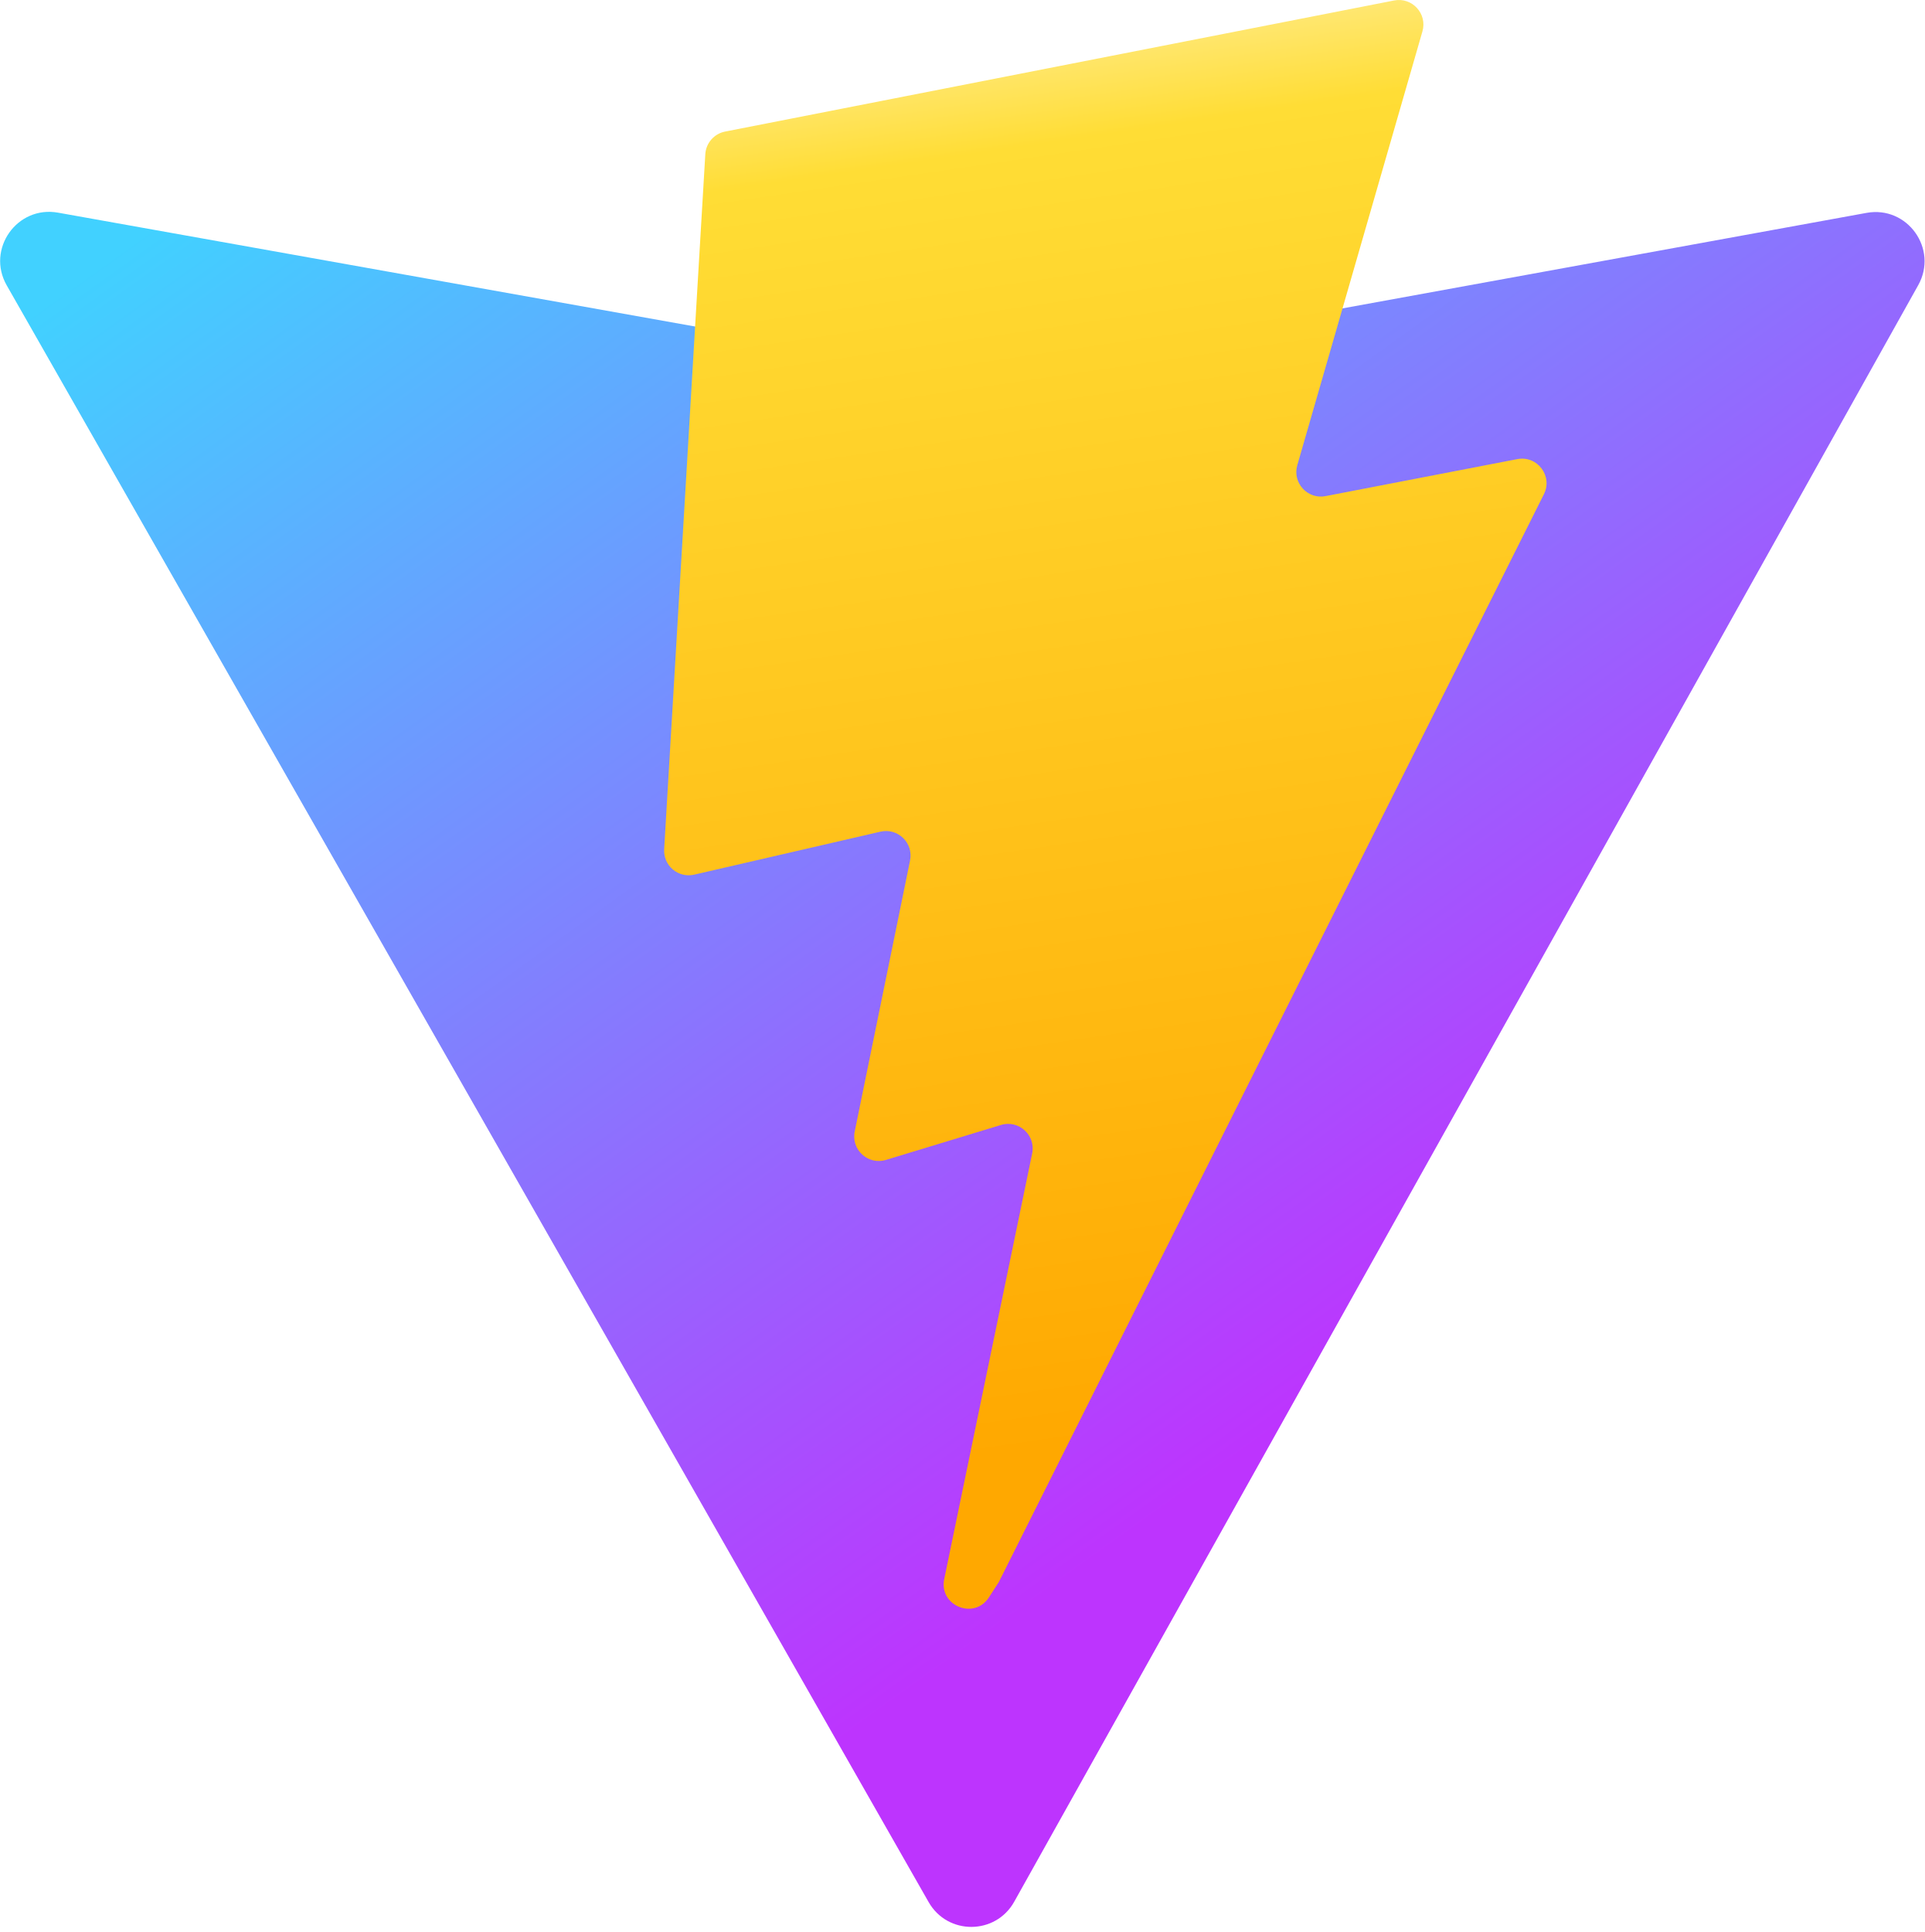
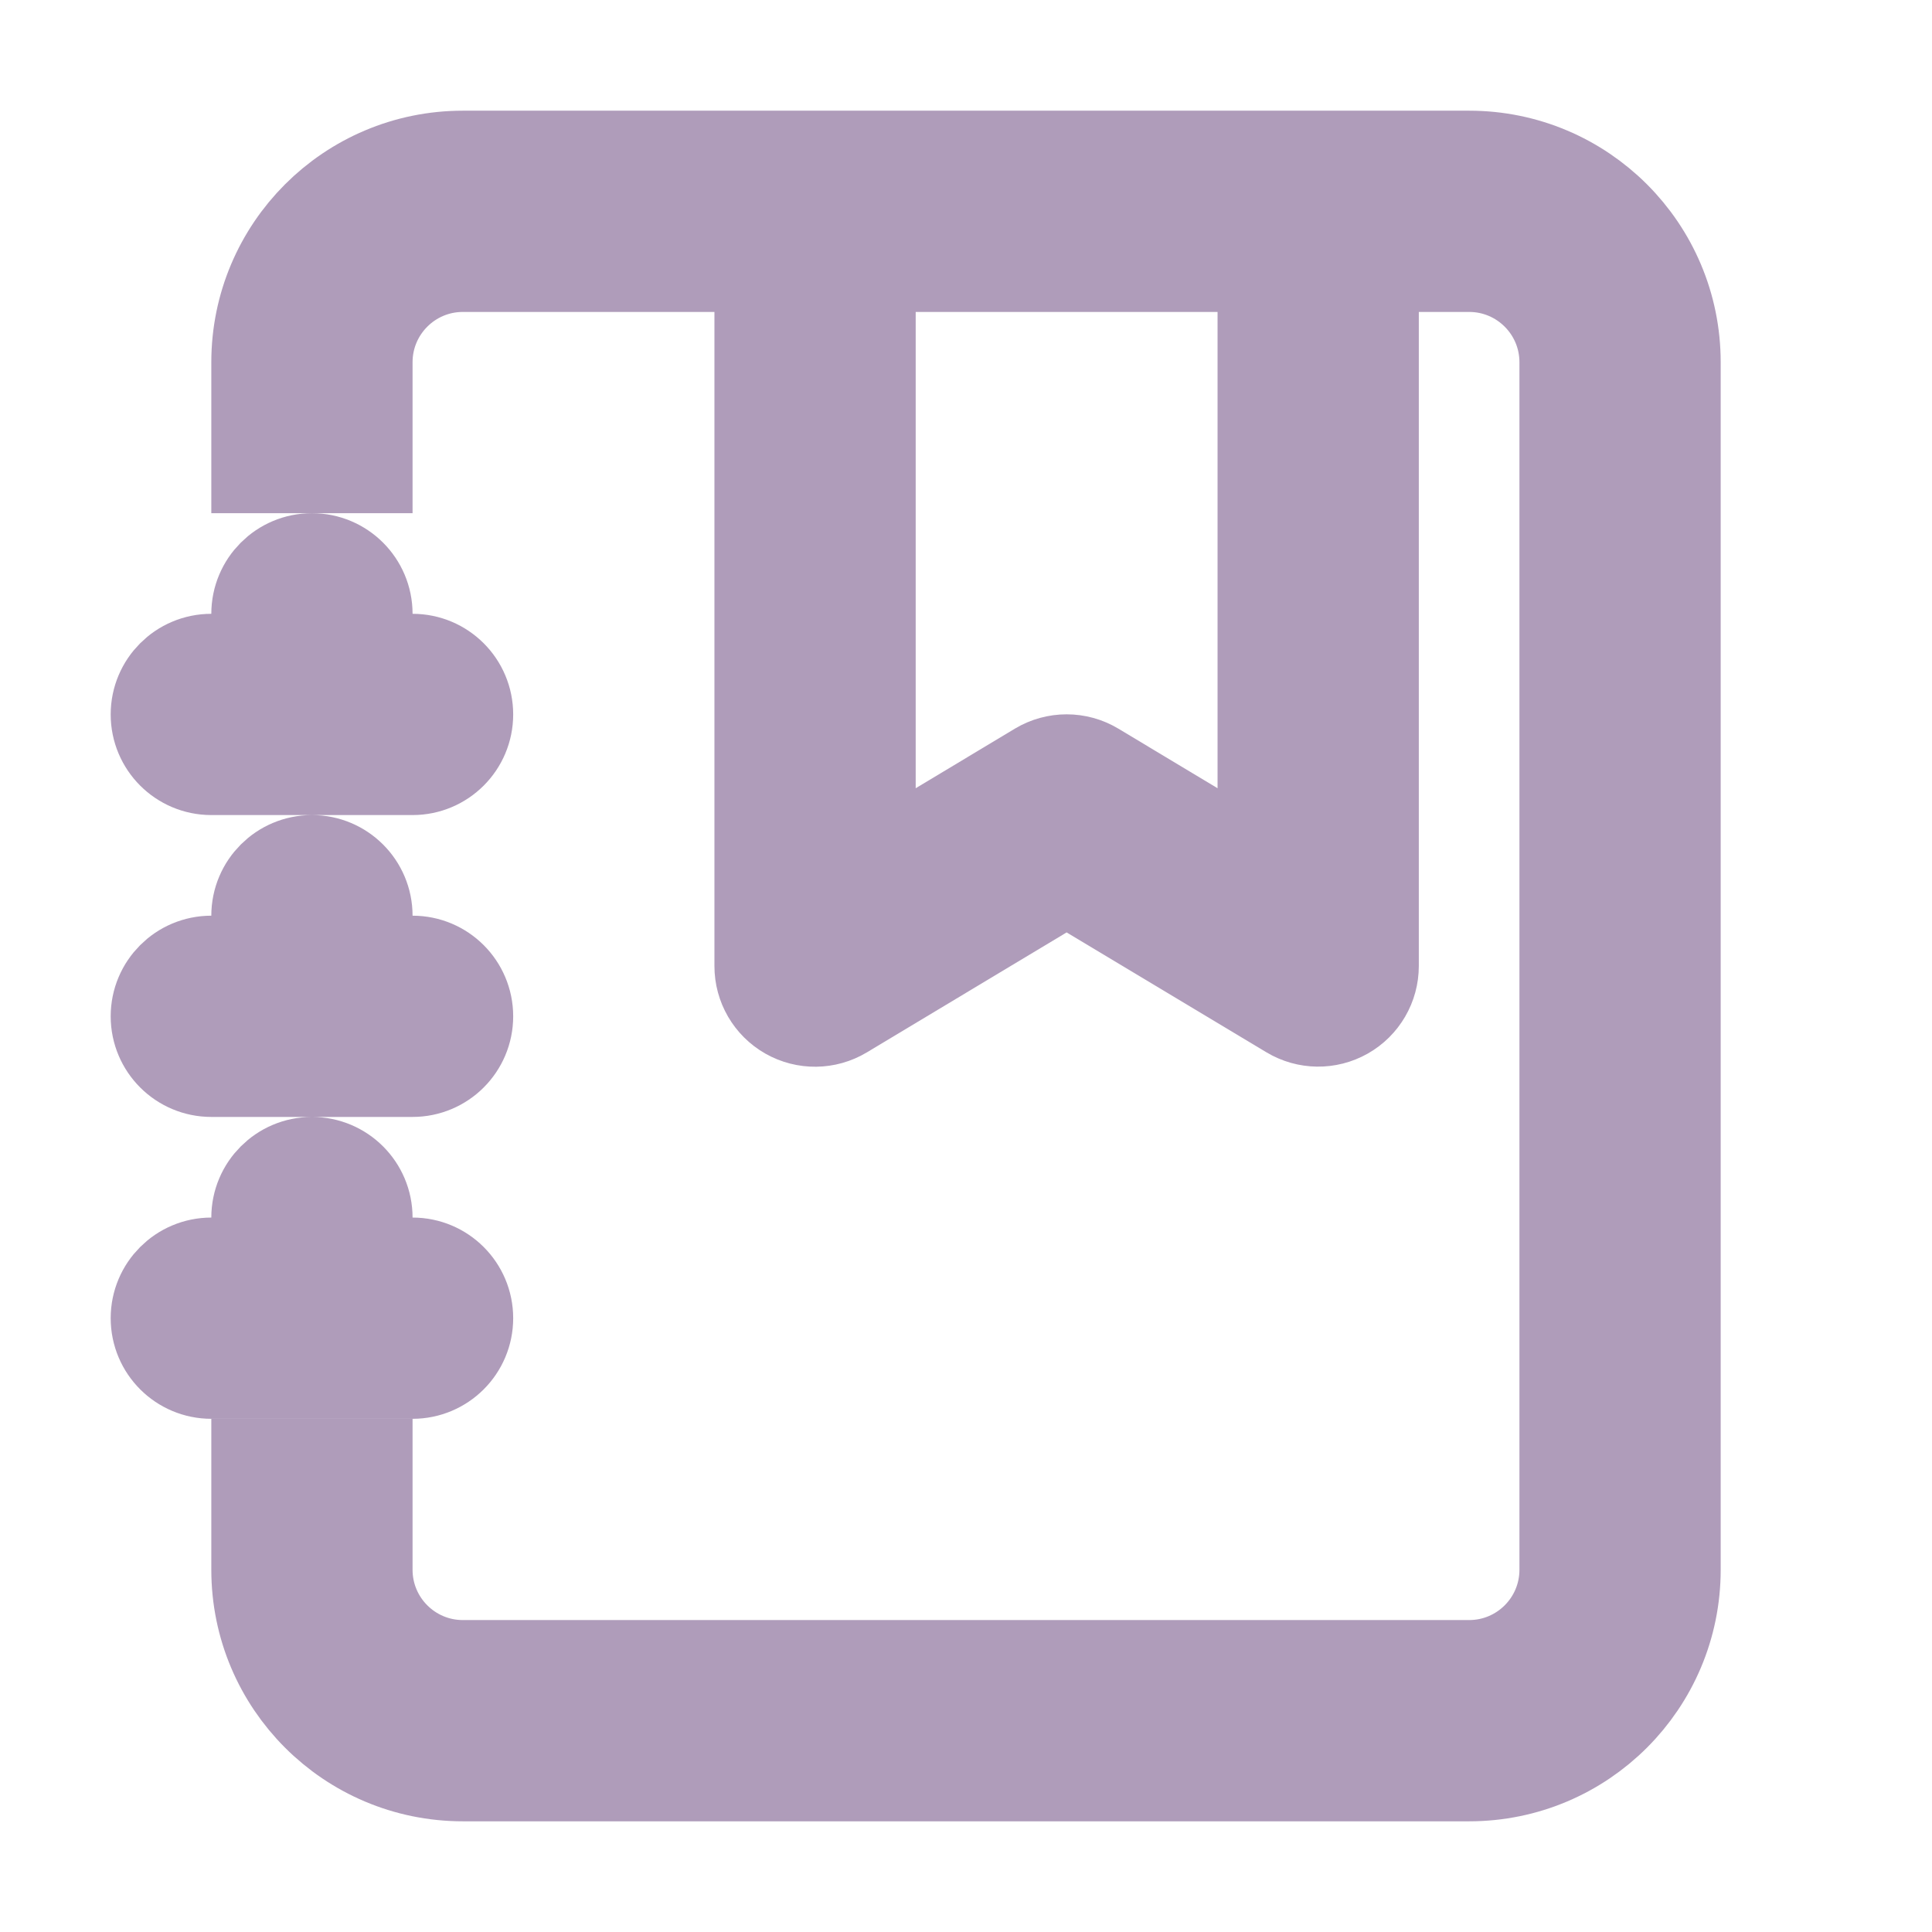
- <svg xmlns="http://www.w3.org/2000/svg" aria-hidden="true" role="img" class="iconify iconify--logos" width="31.88" height="32" preserveAspectRatio="xMidYMid meet" viewBox="0 0 256 257">
-   <defs>
-     <linearGradient id="IconifyId1813088fe1fbc01fb466" x1="-.828%" x2="57.636%" y1="7.652%" y2="78.411%">
-       <stop offset="0%" stop-color="#41D1FF" />
-       <stop offset="100%" stop-color="#BD34FE" />
-     </linearGradient>
-     <linearGradient id="IconifyId1813088fe1fbc01fb467" x1="43.376%" x2="50.316%" y1="2.242%" y2="89.03%">
-       <stop offset="0%" stop-color="#FFEA83" />
-       <stop offset="8.333%" stop-color="#FFDD35" />
-       <stop offset="100%" stop-color="#FFA800" />
-     </linearGradient>
-   </defs>
-   <path fill="url(#IconifyId1813088fe1fbc01fb466)" d="M255.153 37.938L134.897 252.976c-2.483 4.44-8.862 4.466-11.382.048L.875 37.958c-2.746-4.814 1.371-10.646 6.827-9.67l120.385 21.517a6.537 6.537 0 0 0 2.322-.004l117.867-21.483c5.438-.991 9.574 4.796 6.877 9.62Z" />
-   <path fill="url(#IconifyId1813088fe1fbc01fb467)" d="M185.432.063L96.44 17.501a3.268 3.268 0 0 0-2.634 3.014l-5.474 92.456a3.268 3.268 0 0 0 3.997 3.378l24.777-5.718c2.318-.535 4.413 1.507 3.936 3.838l-7.361 36.047c-.495 2.426 1.782 4.5 4.151 3.78l15.304-4.649c2.372-.72 4.652 1.36 4.15 3.788l-11.698 56.621c-.732 3.542 3.979 5.473 5.943 2.437l1.313-2.028l72.516-144.72c1.215-2.423-.88-5.186-3.54-4.672l-25.505 4.922c-2.396.462-4.435-1.77-3.759-4.114l16.646-57.705c.677-2.35-1.37-4.583-3.769-4.113Z" />
+ <svg xmlns="http://www.w3.org/2000/svg" width="256px" height="256px" viewBox="-1.6 -1.6 19.20 19.20" fill="#af9cba" class="bi bi-journal-bookmark" transform="rotate(0)" stroke="#af9cba">
+   <g id="SVGRepo_bgCarrier" stroke-width="0" />
+   <g id="SVGRepo_tracerCarrier" stroke-linecap="round" stroke-linejoin="round" />
+   <g id="SVGRepo_iconCarrier">
+     <path fill-rule="evenodd" d="M6 8V1h1v6.117L8.743 6.07a.5.5 0 0 1 .514 0L11 7.117V1h1v7a.5.5 0 0 1-.757.429L9 7.083 6.757 8.43A.5.5 0 0 1 6 8z">
+         </path>
+     <path d="M3 0h10a2 2 0 0 1 2 2v12a2 2 0 0 1-2 2H3a2 2 0 0 1-2-2v-1h1v1a1 1 0 0 0 1 1h10a1 1 0 0 0 1-1V2a1 1 0 0 0-1-1H3a1 1 0 0 0-1 1v1H1V2a2 2 0 0 1 2-2z">
+         </path>
+     <path d="M1 5v-.5a.5.5 0 0 1 1 0V5h.5a.5.5 0 0 1 0 1h-2a.5.5 0 0 1 0-1H1zm0 3v-.5a.5.5 0 0 1 1 0V8h.5a.5.5 0 0 1 0 1h-2a.5.5 0 0 1 0-1H1zm0 3v-.5a.5.5 0 0 1 1 0v.5h.5a.5.5 0 0 1 0 1h-2a.5.5 0 0 1 0-1H1z">
+         </path>
+   </g>
</svg>
